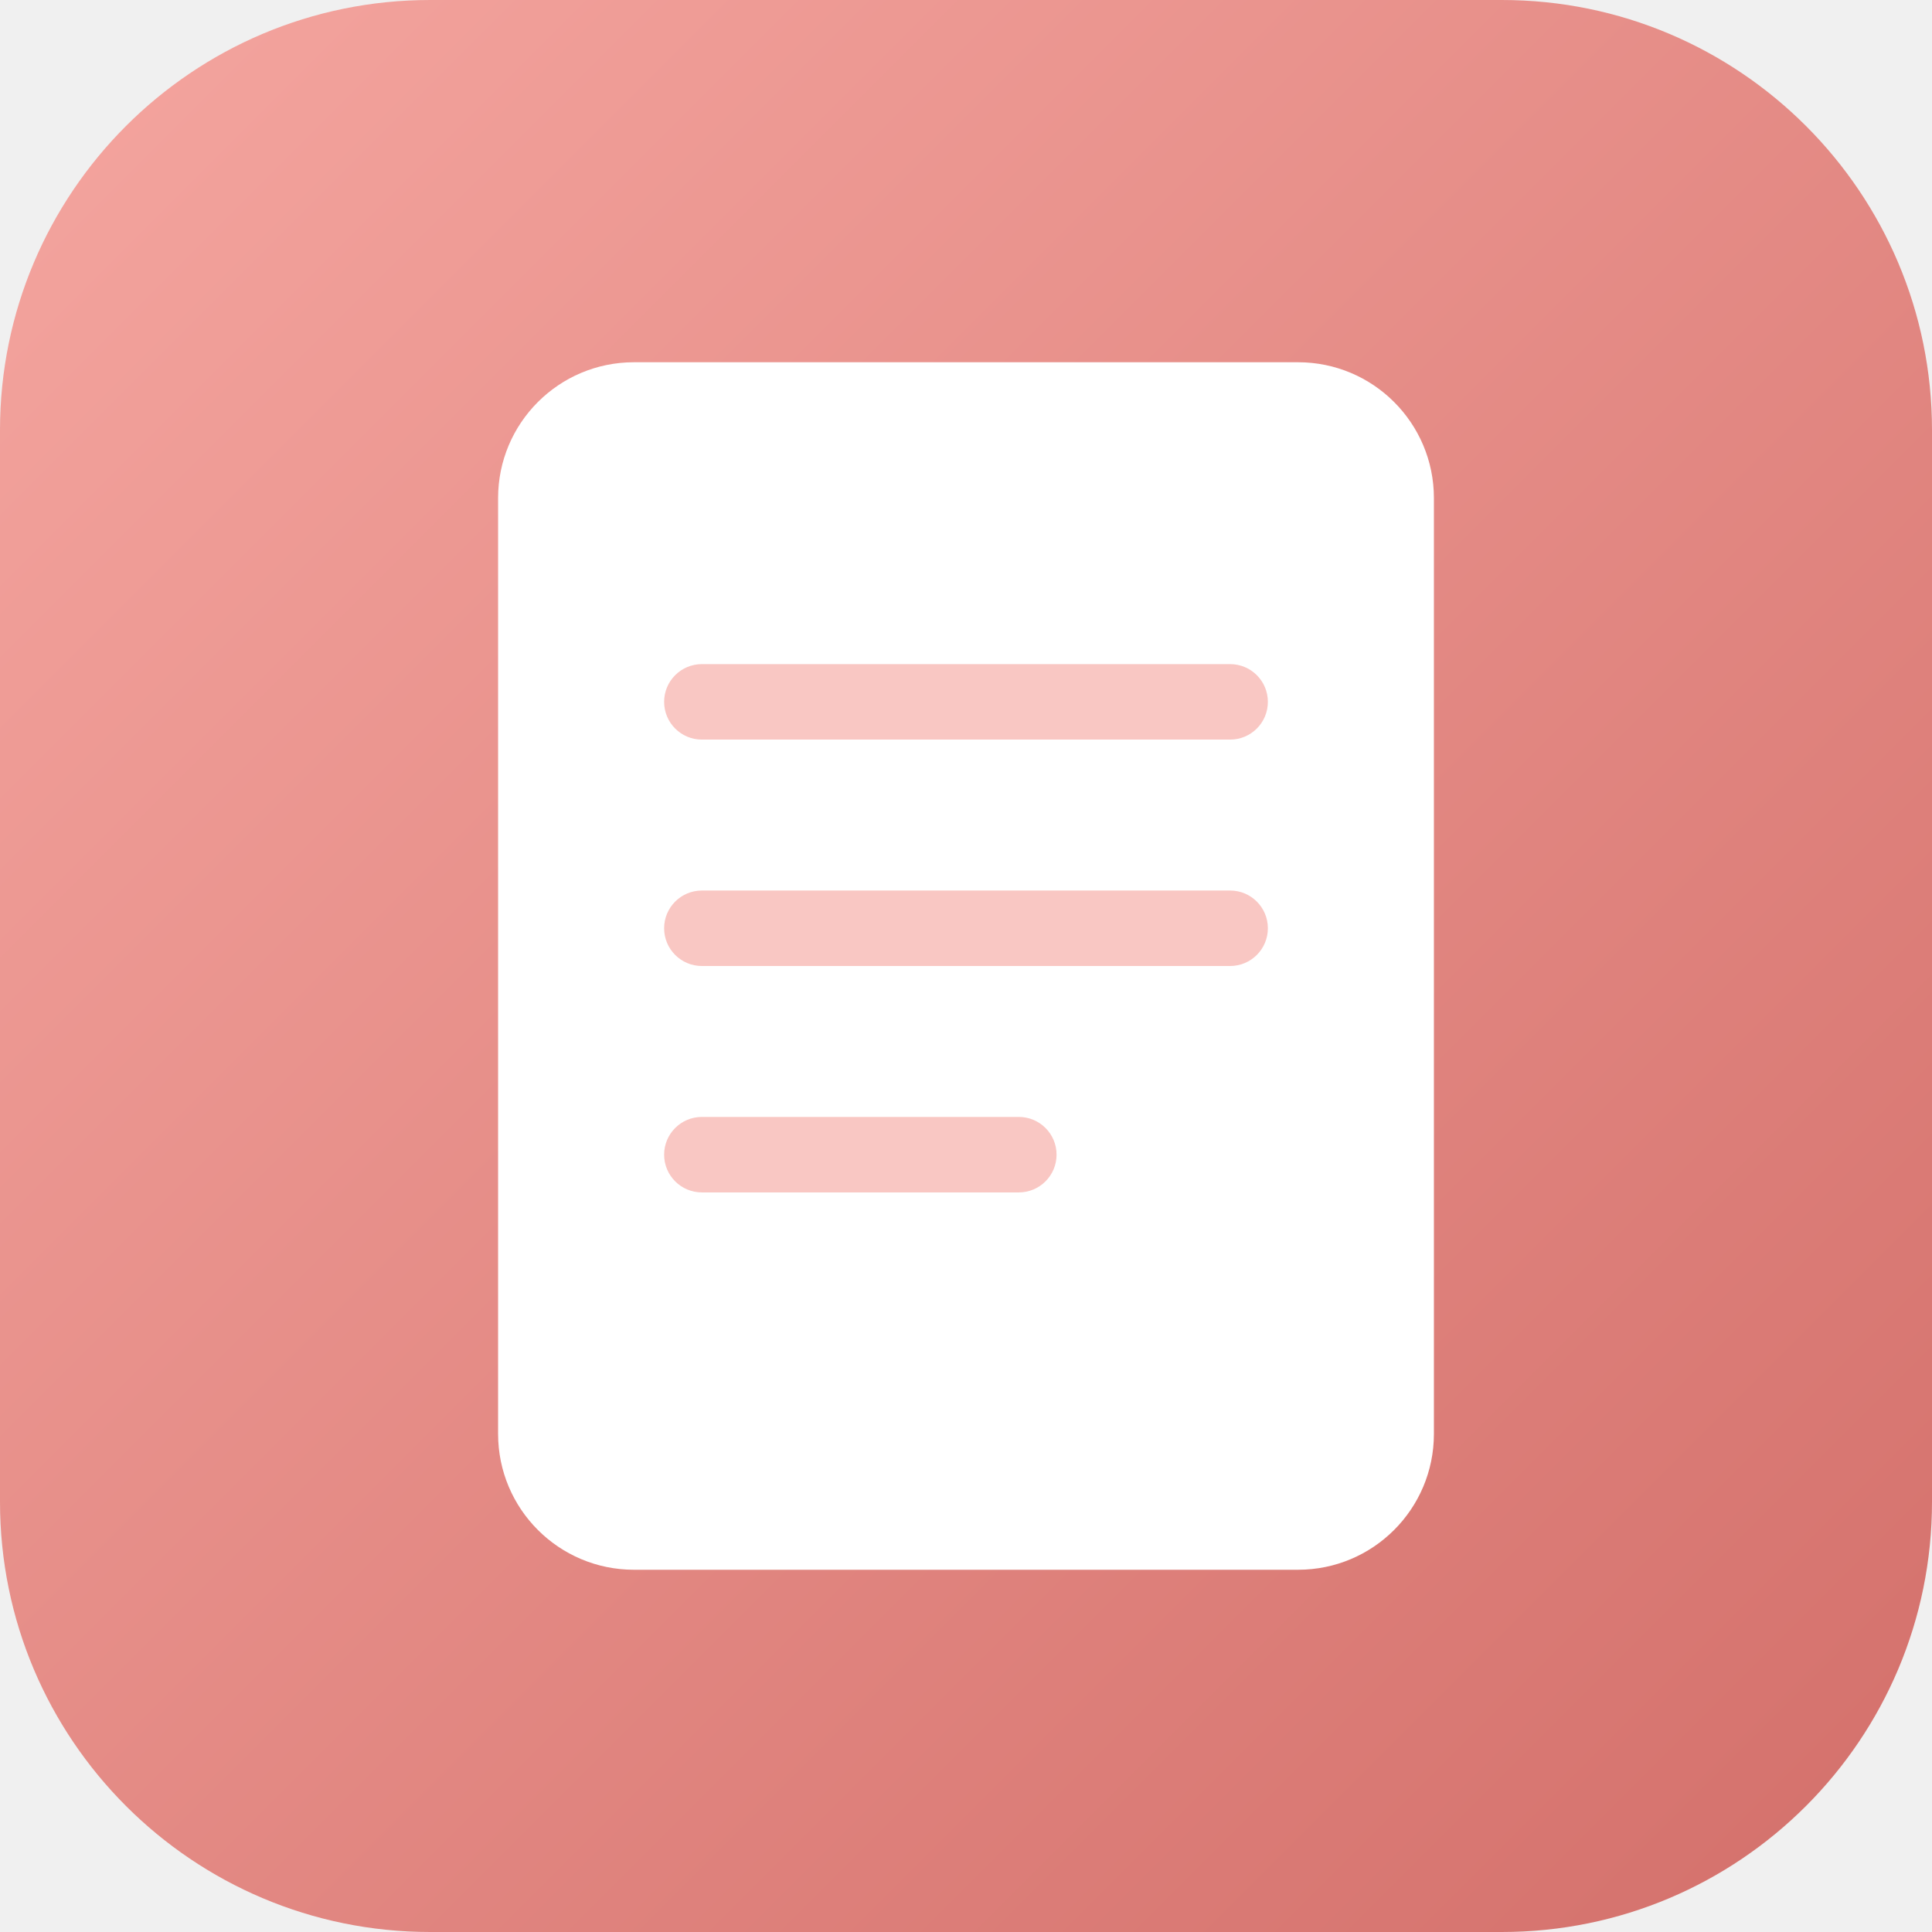
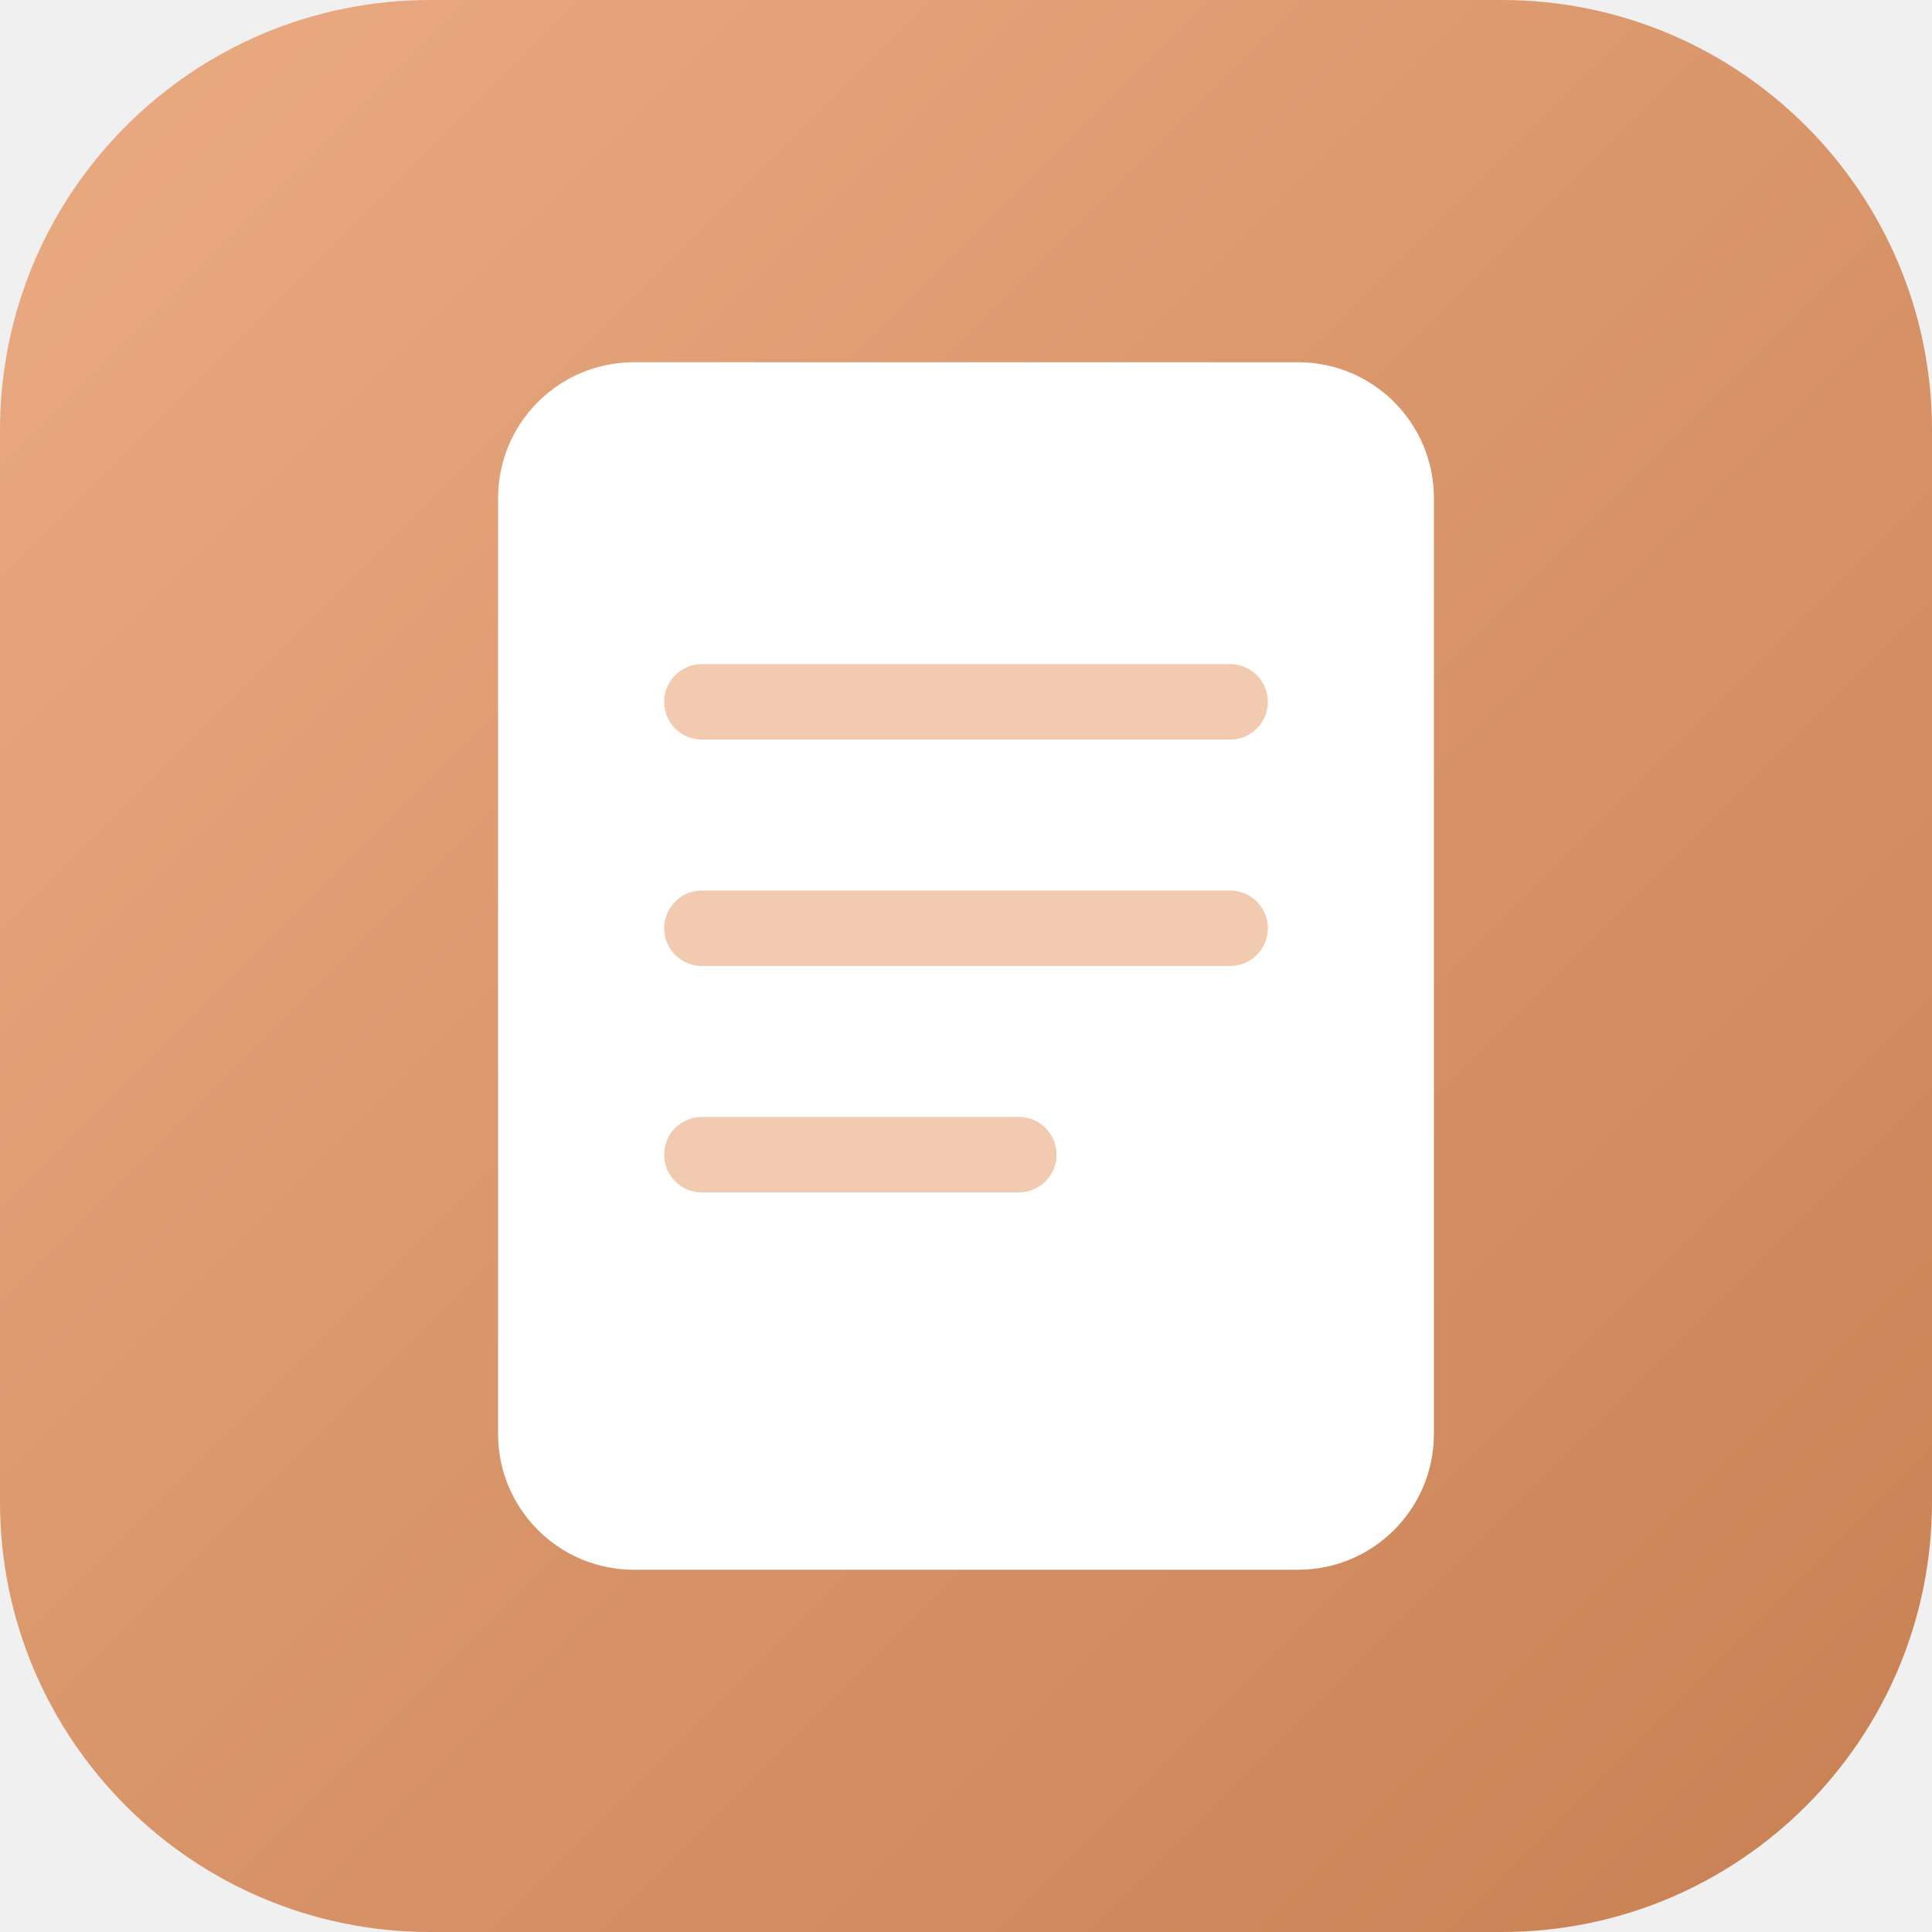
<svg xmlns="http://www.w3.org/2000/svg" viewBox="0 0 512 512" width="512" height="512">
  <defs>
    <linearGradient id="bg" x1="0" y1="0" x2="1" y2="1">
-       <stop offset="0" stop-color="#f5a6a0" />
-       <stop offset="1" stop-color="#d36f6a" />
+       <stop offset="0" stop-color="#ebab82" />
+       <stop offset="1" stop-color="#c78052" />
    </linearGradient>
  </defs>
  <rect width="512" height="512" rx="114" fill="url(#bg)" />
  <g>
    <rect x="132" y="96" width="248" height="320" rx="36" fill="#ffffff" />
-     <g fill="#f9c7c3">
+     <g fill="#f2cab0">
      <rect x="176" y="176" width="160" height="20" rx="10" />
      <rect x="176" y="236" width="160" height="20" rx="10" />
      <rect x="176" y="296" width="104" height="20" rx="10" />
    </g>
  </g>
</svg>
